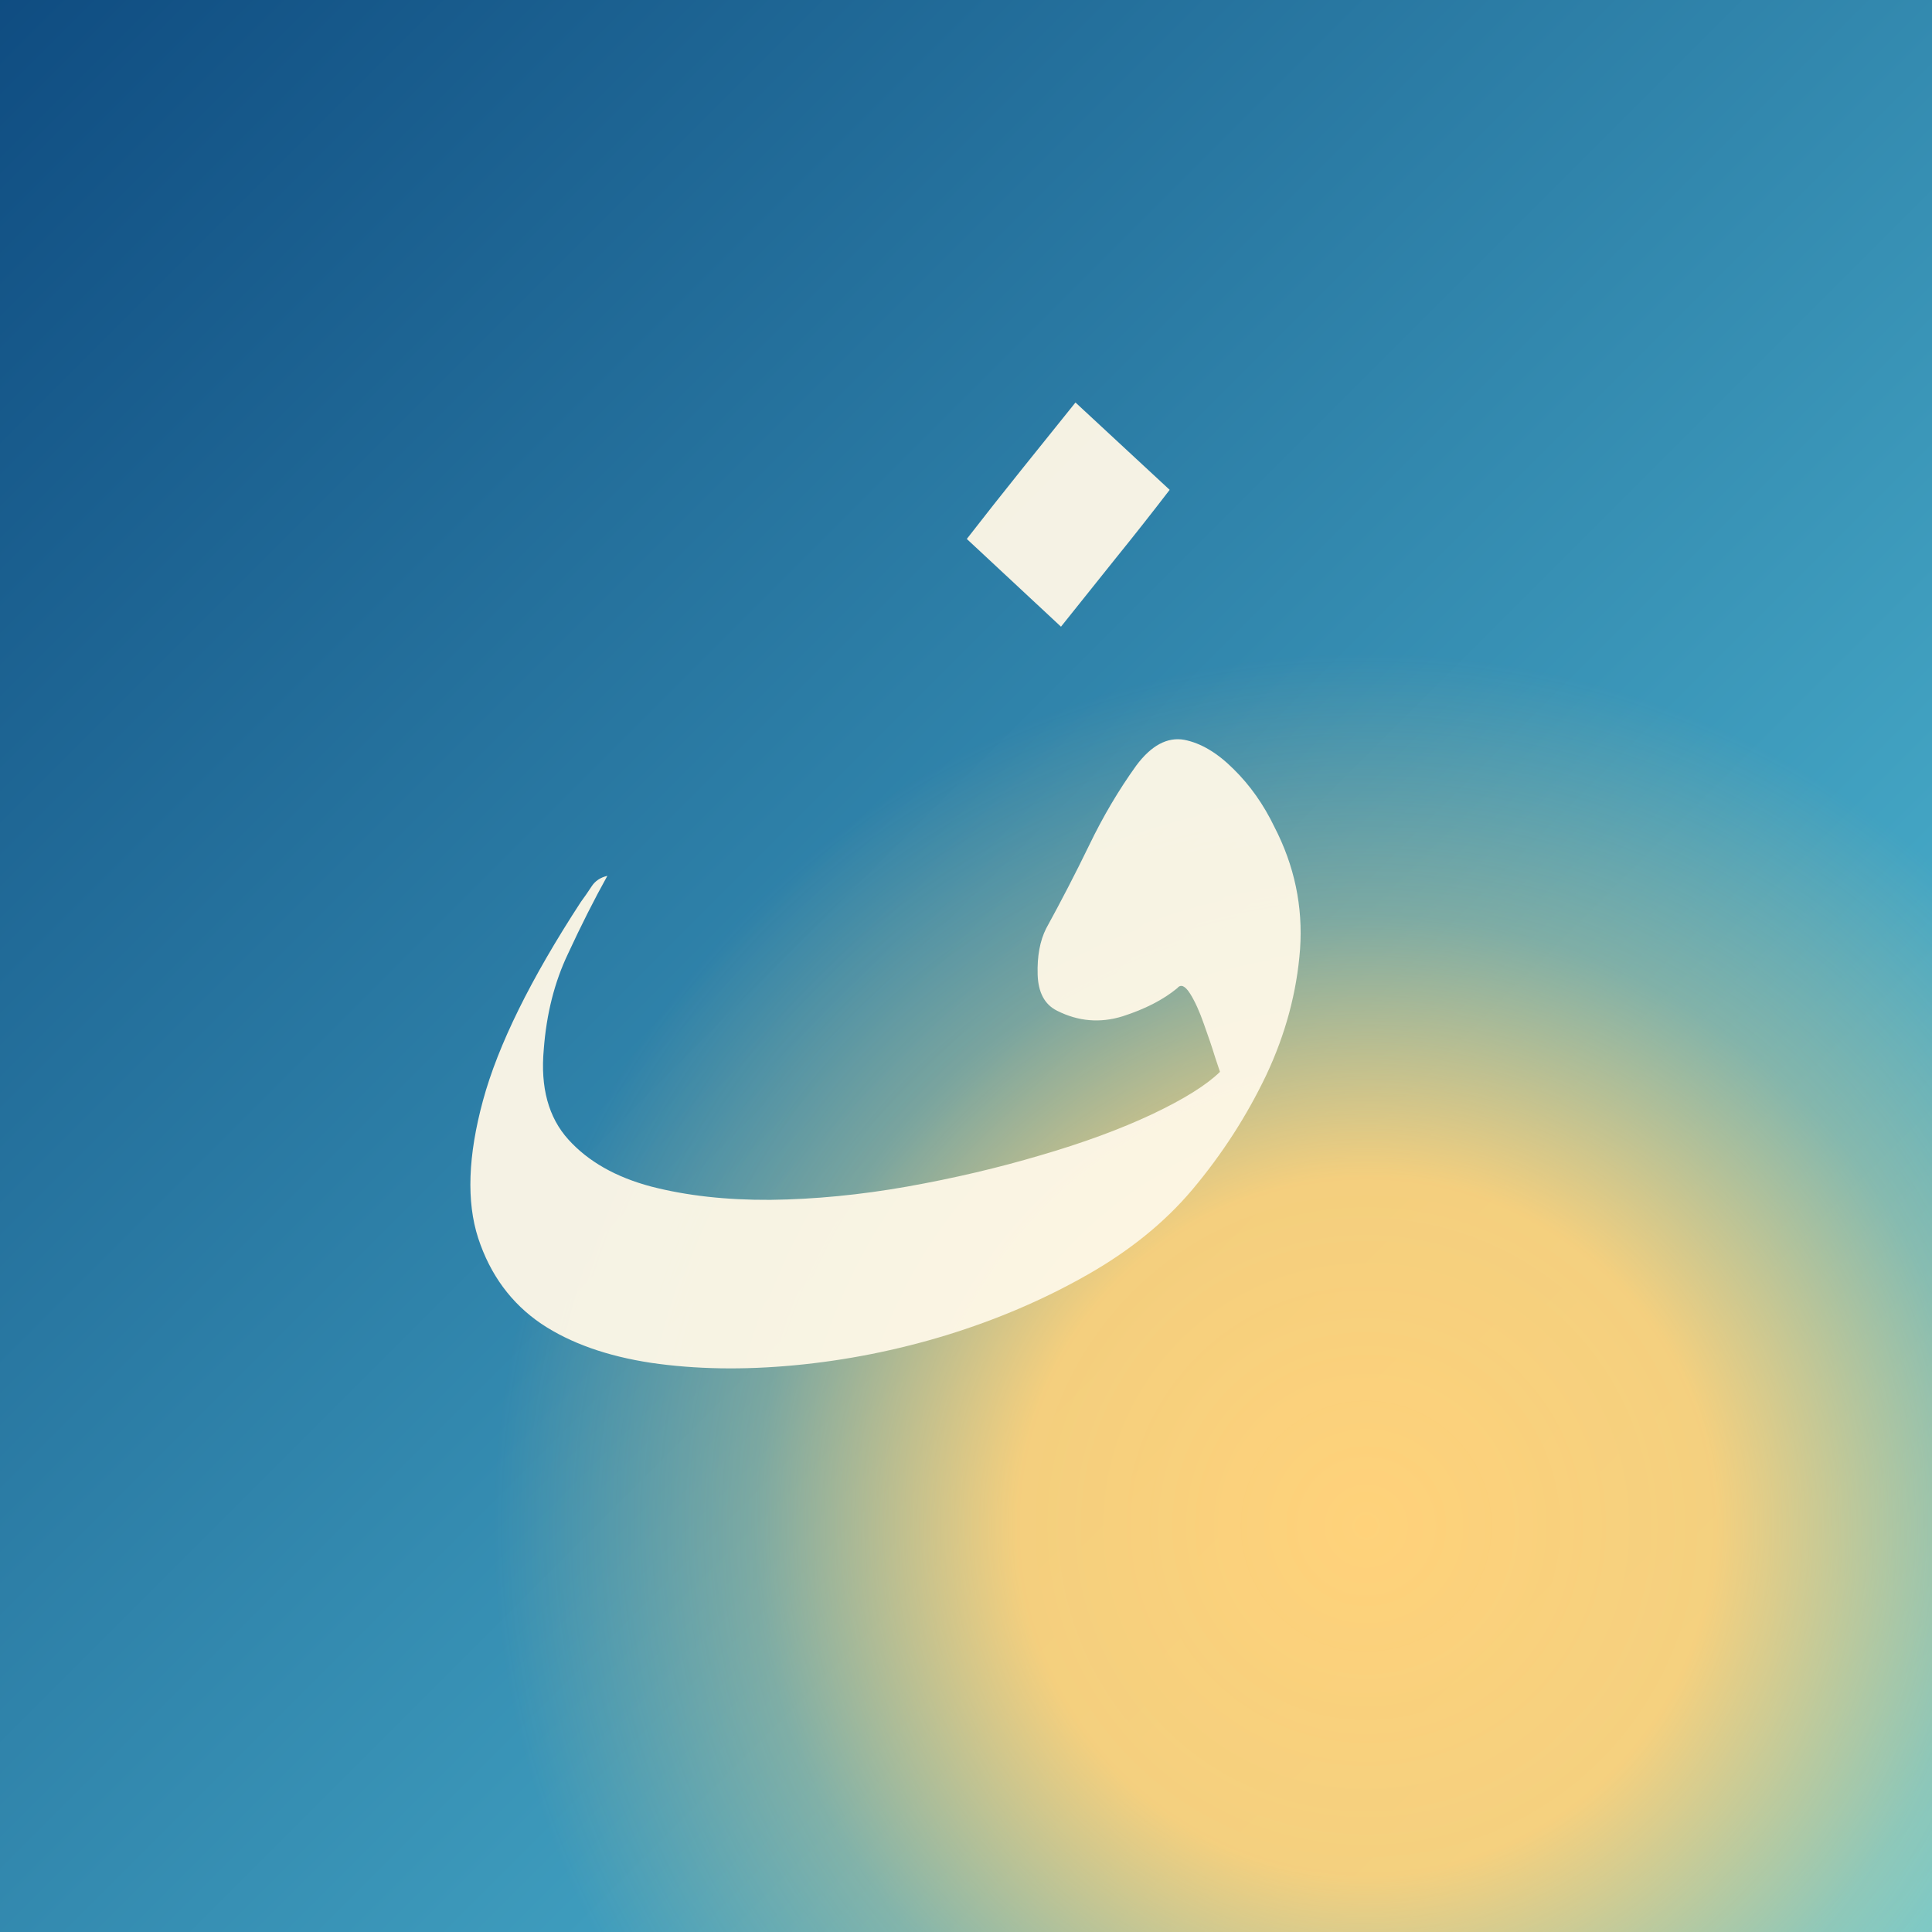
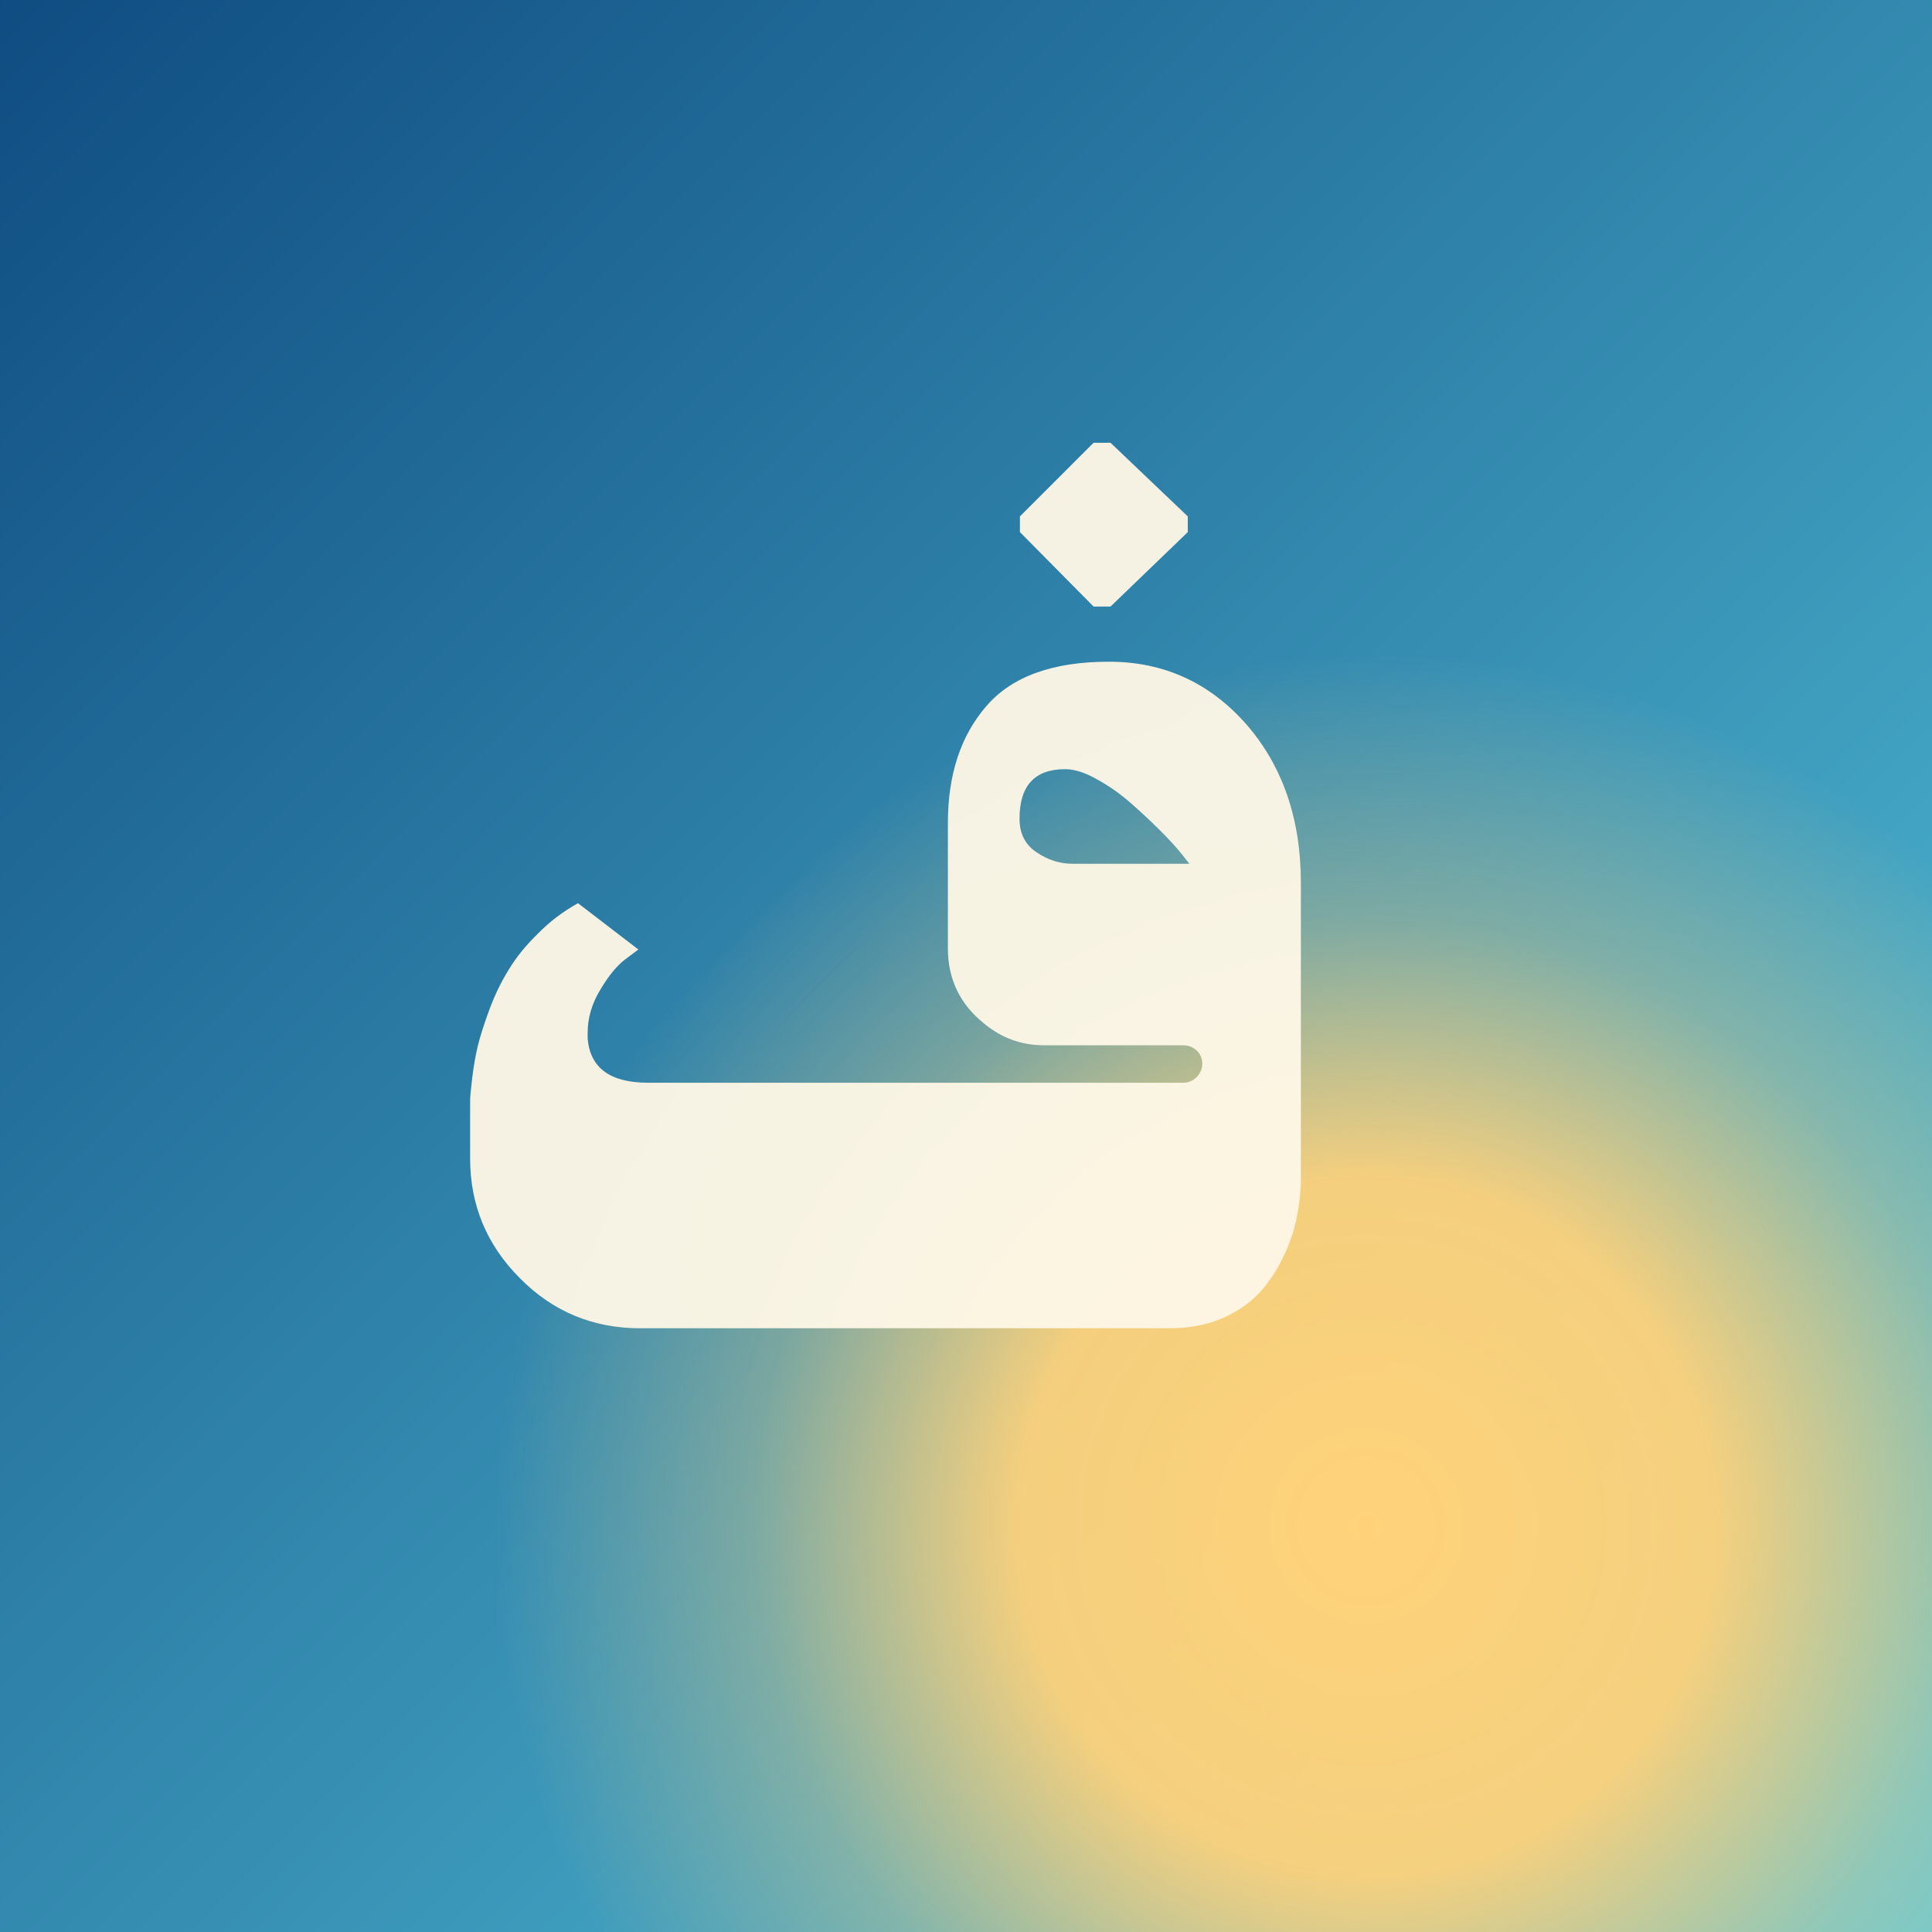
<svg xmlns="http://www.w3.org/2000/svg" viewBox="0 0 48 48" role="img" aria-label="Fajr LMS">
  <defs>
    <linearGradient id="sky" x1="0" y1="0" x2="1" y2="1">
      <stop offset="0" stop-color="#0f4c81" />
      <stop offset="1" stop-color="#57c7dd" />
    </linearGradient>
    <radialGradient id="sun" cx="0.5" cy="0.5" r="0.5">
      <stop offset="0" stop-color="#ffd27a" stop-opacity="1" />
      <stop offset="0.4" stop-color="#ffd27a" stop-opacity="0.94" />
      <stop offset="0.7" stop-color="#ffd27a" stop-opacity="0.34" />
      <stop offset="1" stop-color="#ffd27a" stop-opacity="0" />
    </radialGradient>
  </defs>
  <rect width="48" height="48" fill="url(#sky)" />
  <circle cx="34" cy="38" r="22" fill="url(#sun)" />
-   <path d="M29.06 12.17 26.72 10.00Q26.06 10.82 25.37 11.68Q24.68 12.54 24.02 13.39L26.36 15.57Q27.05 14.71 27.72 13.87Q28.40 13.03 29.06 12.17ZM13.45 32.89Q14.53 33.61 16.18 33.86Q17.83 34.10 19.74 33.92Q21.65 33.74 23.52 33.17Q25.40 32.59 27.00 31.68Q28.59 30.78 29.62 29.56Q30.73 28.24 31.46 26.71Q32.18 25.18 32.30 23.58Q32.41 21.99 31.66 20.54Q31.26 19.71 30.65 19.11Q30.04 18.50 29.42 18.38Q28.79 18.27 28.23 19.02Q27.57 19.94 27.06 21.00Q26.55 22.05 25.99 23.07Q25.76 23.53 25.78 24.21Q25.80 24.88 26.26 25.11Q27.05 25.51 27.89 25.25Q28.73 24.98 29.25 24.55Q29.38 24.39 29.57 24.69Q29.75 24.98 29.91 25.44Q30.08 25.91 30.19 26.27Q30.31 26.63 30.31 26.63Q29.81 27.12 28.63 27.68Q27.44 28.24 25.86 28.70Q24.28 29.17 22.54 29.48Q20.79 29.79 19.14 29.81Q17.50 29.82 16.18 29.48Q14.86 29.13 14.12 28.31Q13.38 27.49 13.51 26.07Q13.61 24.75 14.11 23.70Q14.60 22.64 15.09 21.76Q14.83 21.82 14.70 22.02Q14.57 22.22 14.43 22.41Q12.56 25.28 12.00 27.34Q11.44 29.40 11.88 30.76Q12.33 32.13 13.45 32.89Z" fill="#fdf6e6" fill-opacity="0.96" />
+   <path d="M27.17 15.07H27.59L29.51 13.22V12.83L27.59 11.00H27.17L25.34 12.83V13.22ZM15.90 33.00H29.06Q29.78 33.00 30.35 32.76Q30.92 32.51 31.28 32.13Q31.64 31.74 31.88 31.23Q32.13 30.72 32.22 30.23Q32.32 29.74 32.32 29.25V21.94Q32.32 19.55 30.96 17.99Q29.59 16.44 27.55 16.44Q25.45 16.44 24.50 17.55Q23.55 18.65 23.55 20.45V23.56Q23.55 24.71 24.45 25.43Q25.10 25.97 25.94 25.97H29.40Q29.59 25.97 29.73 26.10Q29.87 26.23 29.87 26.43Q29.87 26.62 29.73 26.76Q29.59 26.90 29.40 26.90H16.10Q14.69 26.90 14.60 25.80Q14.60 25.73 14.60 25.66Q14.60 25.10 14.92 24.58Q15.23 24.06 15.54 23.83L15.86 23.59L14.36 22.44Q13.80 22.75 13.36 23.20Q12.91 23.64 12.64 24.09Q12.36 24.54 12.16 25.08Q11.96 25.62 11.87 25.99Q11.78 26.37 11.73 26.80Q11.68 27.22 11.68 27.34Q11.68 27.45 11.68 27.55V28.78Q11.68 30.52 12.92 31.76Q14.15 33.00 15.90 33.00ZM25.33 20.34Q25.33 19.11 26.46 19.11Q26.81 19.11 27.25 19.36Q27.69 19.60 28.08 19.94Q28.48 20.29 28.82 20.63Q29.16 20.97 29.36 21.22L29.55 21.46H26.64Q26.18 21.46 25.76 21.18Q25.33 20.90 25.33 20.34Z" fill="#fdf6e6" fill-opacity="0.96" />
</svg>
